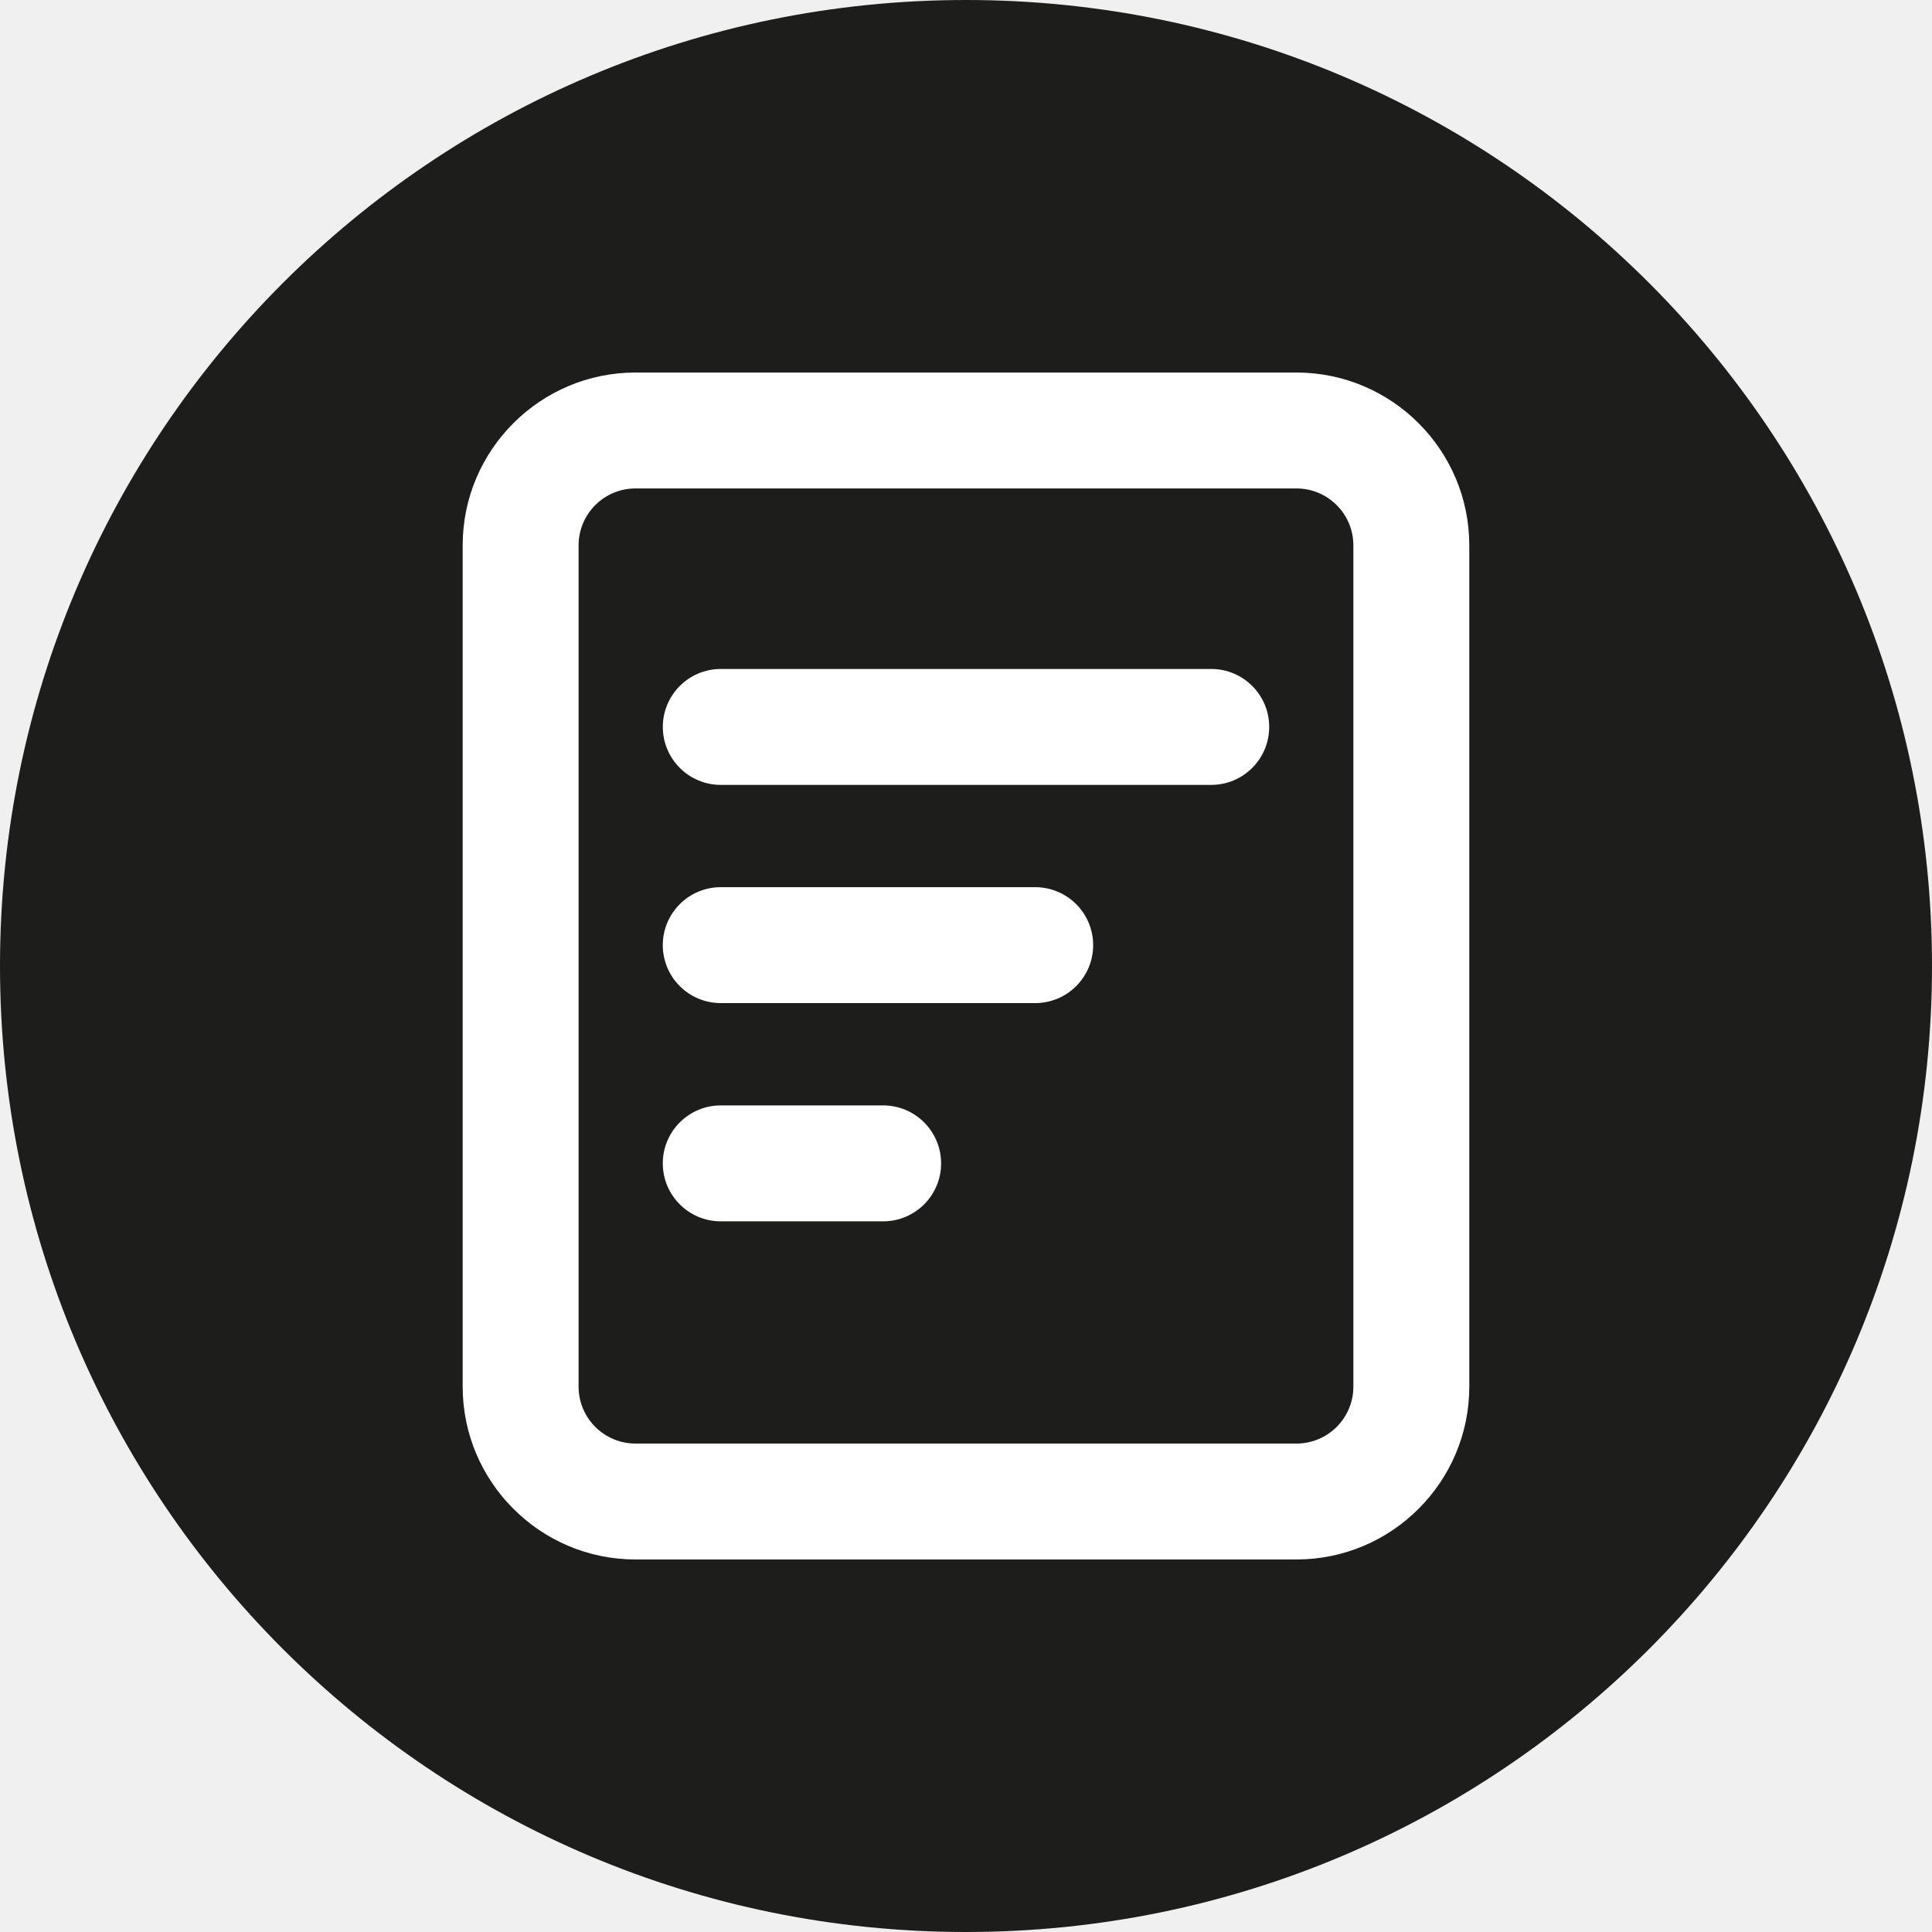
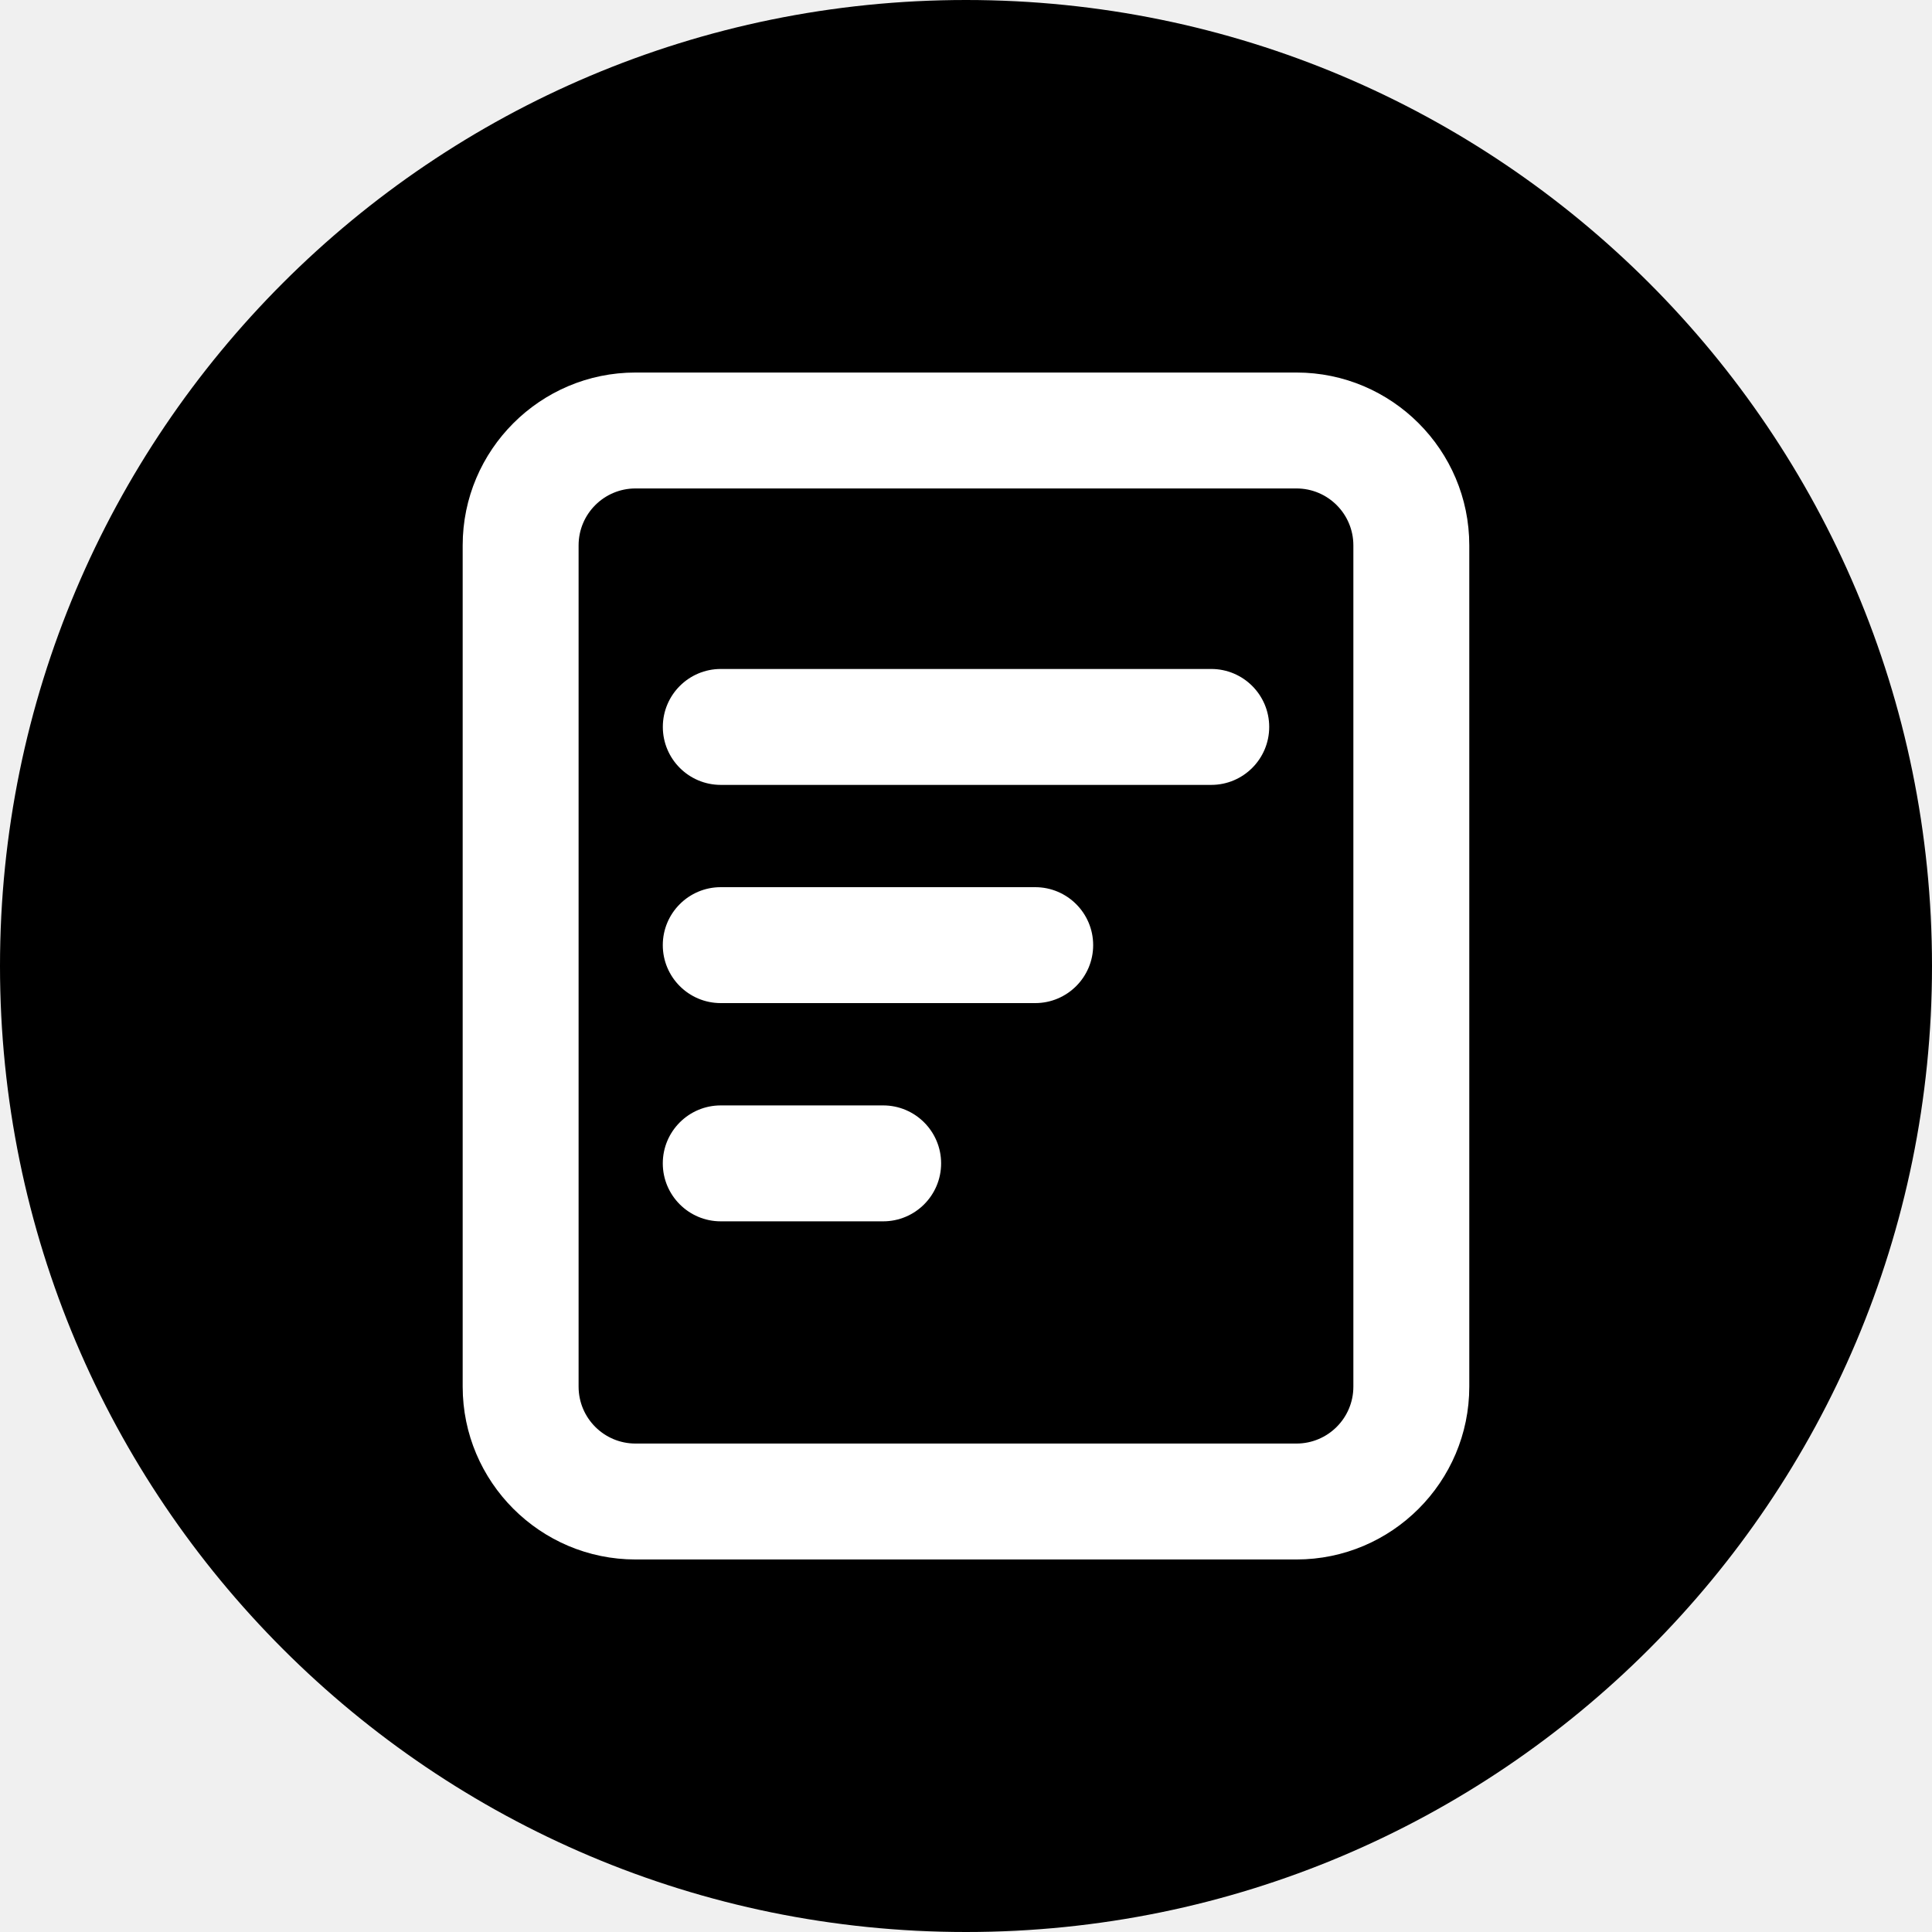
<svg xmlns="http://www.w3.org/2000/svg" id="Laag_1" data-name="Laag 1" viewBox="0 0 500 500">
  <defs>
    <style>
      .cls-1 {
-         fill: #1d1d1b;
+         fill: #000;
      }

      .cls-1, .cls-2 {
        stroke-width: 0px;
      }

      .cls-2 {
        fill: #fff;
      }
    </style>
  </defs>
  <circle class="cls-1" cx="250" cy="250" r="250" />
  <g>
    <path class="cls-2" d="M335.52,126.41c8.14,0,14.73,6.6,14.73,14.73v217.72c0,8.14-6.6,14.73-14.73,14.73h-171.05c-8.14,0-14.73-6.6-14.73-14.73v-217.72c0-8.14,6.6-14.73,14.73-14.73h171.05M335.52,96.41h-171.05c-24.66,0-44.73,20.07-44.73,44.73v217.72c0,24.66,20.07,44.73,44.73,44.73h171.05c24.66,0,44.73-20.07,44.73-44.73v-217.72c0-24.66-20.07-44.73-44.73-44.73h0Z" />
    <path class="cls-2" d="M313.47,203.13h-126.93c-8.28,0-15-6.72-15-15s6.72-15,15-15h126.93c8.28,0,15,6.72,15,15s-6.72,15-15,15Z" />
    <path class="cls-2" d="M267.91,259.6h-81.38c-8.28,0-15-6.72-15-15s6.72-15,15-15h81.38c8.28,0,15,6.72,15,15s-6.72,15-15,15Z" />
    <path class="cls-2" d="M228.56,316.08h-42.03c-8.28,0-15-6.72-15-15s6.72-15,15-15h42.03c8.28,0,15,6.72,15,15s-6.72,15-15,15Z" />
  </g>
</svg>
